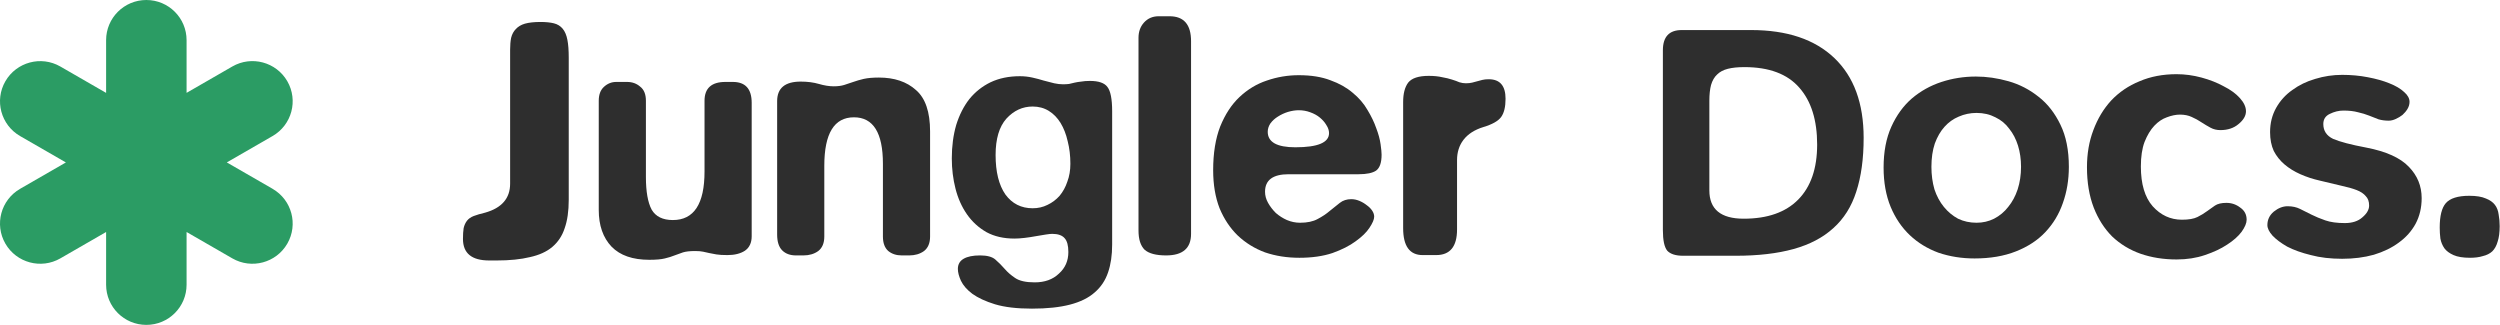
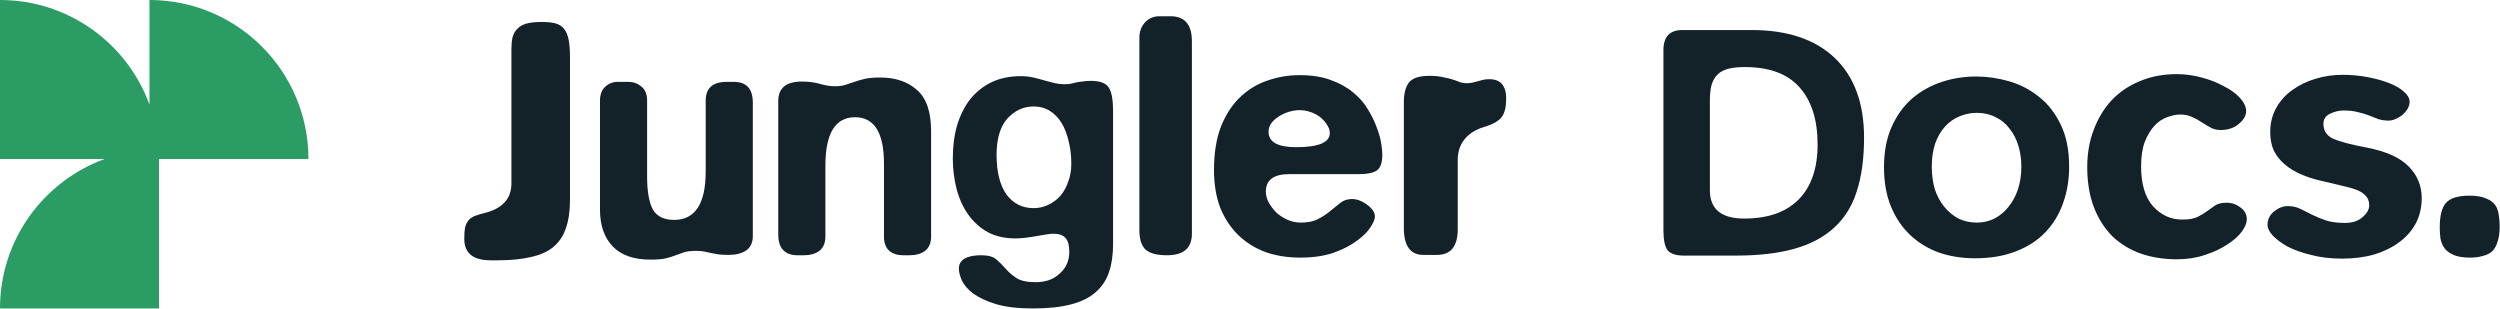
- <svg xmlns="http://www.w3.org/2000/svg" width="1539" height="200" viewBox="0 0 1539 200" fill="none">
-   <path d="M350.115 123.018C350.115 129.931 349.286 135.737 347.627 140.438C346.106 145.138 343.548 149.009 339.954 152.051C336.498 154.954 331.935 157.028 326.267 158.272C320.599 159.654 313.756 160.346 305.737 160.346H301.175C290.392 160.346 285 155.922 285 147.074C285 144.447 285.138 142.235 285.415 140.438C285.829 138.641 286.521 137.12 287.488 135.876C288.456 134.631 289.839 133.664 291.636 132.972C293.433 132.281 295.783 131.59 298.687 130.899C308.917 127.995 314.032 122.051 314.032 113.065V30.53C314.032 27.765 314.24 25.346 314.654 23.272C315.207 21.06 316.175 19.263 317.558 17.88C318.94 16.36 320.806 15.254 323.157 14.562C325.645 13.871 328.825 13.525 332.696 13.525C336.014 13.525 338.779 13.802 340.991 14.355C343.203 14.908 345 16.014 346.382 17.673C347.765 19.332 348.733 21.613 349.286 24.516C349.839 27.281 350.115 30.945 350.115 35.507V123.018Z" fill="#2e2e2e" />
-   <path d="M399.697 159.931C389.466 159.931 381.725 157.235 376.471 151.843C371.218 146.313 368.591 138.779 368.591 129.24V62.051C368.591 58.318 369.628 55.484 371.701 53.548C373.913 51.475 376.471 50.438 379.374 50.438H386.01C389.19 50.438 391.886 51.406 394.098 53.341C396.448 55.138 397.623 58.041 397.623 62.051V108.917C397.623 117.903 398.798 124.608 401.148 129.032C403.637 133.318 407.992 135.461 414.213 135.461C427.208 135.461 433.706 125.507 433.706 105.599V62.051C433.706 54.309 437.992 50.438 446.563 50.438H451.125C458.867 50.438 462.738 54.724 462.738 63.295V145.415C462.738 149.424 461.356 152.396 458.591 154.332C455.826 156.129 452.231 157.028 447.807 157.028C444.904 157.028 442.623 156.889 440.964 156.613C439.305 156.336 437.854 156.06 436.609 155.783C435.365 155.507 434.121 155.23 432.877 154.954C431.632 154.677 429.973 154.539 427.9 154.539C424.72 154.539 422.231 154.816 420.434 155.369C418.775 155.922 417.047 156.544 415.25 157.235C413.591 157.926 411.586 158.548 409.236 159.101C407.024 159.654 403.844 159.931 399.697 159.931Z" fill="#2e2e2e" />
-   <path d="M541.038 47.742C550.577 47.742 558.181 50.3 563.849 55.415C569.655 60.392 572.559 68.894 572.559 80.922V145.622C572.559 149.631 571.314 152.604 568.826 154.539C566.337 156.336 563.296 157.235 559.702 157.235H555.139C551.821 157.235 549.056 156.336 546.844 154.539C544.632 152.604 543.526 149.631 543.526 145.622V100.829C543.526 81.751 537.582 72.212 525.692 72.212C513.526 72.212 507.443 82.166 507.443 102.074V145.622C507.443 149.631 506.199 152.604 503.711 154.539C501.222 156.336 498.181 157.235 494.586 157.235H490.024C486.43 157.235 483.596 156.198 481.522 154.124C479.448 152.051 478.411 148.802 478.411 144.378V62.258C478.411 54.24 483.25 50.23 492.927 50.23C497.075 50.23 500.808 50.714 504.126 51.682C507.443 52.65 510.485 53.134 513.25 53.134C515.738 53.134 517.881 52.857 519.678 52.304C521.476 51.751 523.342 51.129 525.278 50.438C527.213 49.746 529.356 49.124 531.706 48.571C534.195 48.018 537.305 47.742 541.038 47.742Z" fill="#2e2e2e" />
-   <path d="M684.641 150.599C684.641 157.097 683.811 162.765 682.152 167.604C680.493 172.581 677.728 176.728 673.857 180.046C670.125 183.364 665.078 185.853 658.719 187.512C652.36 189.171 644.549 190 635.286 190C626.023 190 618.42 189.101 612.475 187.304C606.668 185.507 602.037 183.364 598.581 180.876C595.263 178.387 592.913 175.691 591.53 172.788C590.286 170.023 589.664 167.604 589.664 165.53C589.664 162.765 590.839 160.691 593.189 159.309C595.539 157.926 598.926 157.235 603.35 157.235C607.636 157.235 610.747 158.065 612.682 159.724C614.756 161.521 616.691 163.456 618.489 165.53C620.286 167.604 622.429 169.47 624.917 171.129C627.544 172.926 631.553 173.825 636.945 173.825C643.166 173.825 648.143 172.028 651.876 168.433C655.747 164.977 657.682 160.553 657.682 155.161C657.682 151.152 656.922 148.318 655.401 146.659C653.88 144.862 651.323 143.963 647.728 143.963C646.899 143.963 645.585 144.101 643.788 144.378C641.991 144.654 639.917 145 637.567 145.415C635.355 145.83 633.074 146.175 630.724 146.452C628.373 146.728 626.3 146.866 624.502 146.866C617.867 146.866 612.129 145.553 607.29 142.926C602.452 140.161 598.443 136.498 595.263 131.935C592.083 127.373 589.733 122.12 588.212 116.175C586.691 110.23 585.931 104.009 585.931 97.511C585.931 90.046 586.83 83.203 588.627 76.982C590.562 70.76 593.258 65.438 596.714 61.014C600.309 56.59 604.664 53.134 609.779 50.645C615.032 48.157 621.046 46.912 627.82 46.912C630.447 46.912 633.005 47.189 635.493 47.742C637.982 48.295 640.332 48.917 642.544 49.608C644.894 50.161 647.037 50.714 648.973 51.267C650.908 51.682 652.705 51.889 654.364 51.889C655.747 51.889 656.991 51.82 658.097 51.682C659.341 51.406 660.516 51.129 661.622 50.852C662.867 50.576 664.18 50.369 665.562 50.23C667.083 49.954 668.88 49.816 670.954 49.816C676.346 49.816 679.94 51.06 681.737 53.548C683.673 56.037 684.641 61.014 684.641 68.479V150.599ZM612.89 95.438C612.89 105.806 614.894 113.894 618.903 119.7C623.051 125.369 628.65 128.203 635.701 128.203C639.019 128.203 642.06 127.512 644.825 126.129C647.728 124.747 650.217 122.88 652.29 120.53C654.364 118.041 655.954 115.138 657.06 111.82C658.304 108.502 658.926 104.839 658.926 100.829C658.926 95.853 658.373 91.221 657.267 86.936C656.3 82.65 654.848 78.917 652.913 75.737C650.977 72.558 648.558 70.069 645.655 68.272C642.751 66.475 639.433 65.576 635.701 65.576C629.479 65.576 624.088 68.064 619.525 73.041C615.102 78.018 612.89 85.484 612.89 95.438Z" fill="#2e2e2e" />
-   <path d="M719.941 10C728.789 10 733.213 15.115 733.213 25.346V143.963C733.213 152.811 728.098 157.235 717.867 157.235C711.646 157.235 707.222 156.06 704.596 153.71C702.107 151.221 700.863 147.281 700.863 141.889V23.272C700.863 19.539 701.969 16.429 704.181 13.94C706.531 11.313 709.572 10 713.305 10H719.941Z" fill="#2e2e2e" />
-   <path d="M850.51 95.23C850.51 100.069 849.404 103.318 847.192 104.977C844.98 106.498 841.386 107.258 836.409 107.258H793.275C783.598 107.258 778.759 110.853 778.759 118.041C778.759 120.392 779.381 122.673 780.625 124.885C781.87 127.097 783.459 129.171 785.395 131.106C787.469 132.903 789.75 134.355 792.238 135.461C794.865 136.567 797.561 137.12 800.326 137.12C804.75 137.12 808.344 136.359 811.109 134.839C814.012 133.318 816.501 131.659 818.575 129.862C820.787 128.065 822.86 126.406 824.796 124.885C826.731 123.364 829.082 122.604 831.847 122.604C833.506 122.604 835.165 122.949 836.823 123.641C838.482 124.332 840.003 125.23 841.386 126.336C842.768 127.304 843.874 128.41 844.704 129.654C845.533 130.899 845.948 132.143 845.948 133.387C845.948 135.046 844.98 137.327 843.045 140.23C841.247 142.995 838.413 145.76 834.542 148.525C830.81 151.29 826.04 153.71 820.234 155.783C814.427 157.719 807.653 158.687 799.911 158.687C792.307 158.687 785.257 157.581 778.759 155.369C772.4 153.018 766.8 149.562 761.962 145C757.261 140.438 753.529 134.839 750.764 128.203C748.137 121.429 746.824 113.618 746.824 104.77C746.824 94.263 748.275 85.276 751.178 77.811C754.22 70.346 758.16 64.332 762.999 59.77C767.976 55.069 773.575 51.682 779.796 49.608C786.155 47.396 792.722 46.29 799.496 46.29C807.1 46.29 813.598 47.327 818.989 49.401C824.381 51.336 828.943 53.894 832.676 57.074C836.547 60.254 839.588 63.779 841.8 67.65C844.151 71.521 845.948 75.254 847.192 78.848C848.575 82.442 849.473 85.76 849.888 88.802C850.303 91.705 850.51 93.848 850.51 95.23ZM780.418 81.129C780.418 87.489 786.086 90.668 797.423 90.668C811.247 90.668 818.16 87.765 818.16 81.959C818.16 80.299 817.607 78.641 816.501 76.982C815.533 75.323 814.22 73.802 812.561 72.419C810.902 71.037 808.897 69.931 806.547 69.101C804.335 68.272 801.985 67.857 799.496 67.857C797.423 67.857 795.211 68.203 792.86 68.894C790.648 69.585 788.575 70.553 786.639 71.797C784.842 72.903 783.321 74.286 782.077 75.945C780.971 77.604 780.418 79.332 780.418 81.129Z" fill="#2e2e2e" />
-   <path d="M902.347 51.267C903.868 51.267 905.181 51.129 906.287 50.852C907.393 50.576 908.43 50.3 909.398 50.023C910.365 49.746 911.402 49.47 912.508 49.194C913.614 48.917 914.928 48.779 916.448 48.779C923.361 48.779 926.817 52.788 926.817 60.806C926.817 65.783 925.918 69.516 924.121 72.005C922.324 74.493 918.66 76.567 913.13 78.226C907.739 79.885 903.66 82.511 900.895 86.106C898.269 89.562 896.955 93.71 896.955 98.548V141.267C896.955 151.774 892.67 157.028 884.098 157.028H875.803C867.785 157.028 863.776 151.498 863.776 140.438V62.88C863.776 57.627 864.812 53.617 866.886 50.852C869.098 48.088 873.315 46.705 879.536 46.705C882.716 46.705 885.481 46.982 887.831 47.535C890.181 47.949 892.186 48.433 893.845 48.986C895.642 49.539 897.163 50.092 898.407 50.645C899.789 51.06 901.103 51.267 902.347 51.267Z" fill="#2e2e2e" />
-   <path d="M1078 18.502C1100.12 18.502 1117.19 24.24 1129.22 35.714C1141.25 47.189 1147.26 63.571 1147.26 84.862C1147.26 97.719 1145.74 108.779 1142.7 118.041C1139.79 127.166 1135.09 134.631 1128.6 140.438C1122.24 146.244 1114.08 150.53 1104.13 153.295C1094.17 156.06 1082.28 157.442 1068.46 157.442H1036.11C1031.55 157.442 1028.3 156.406 1026.36 154.332C1024.56 152.12 1023.67 147.903 1023.67 141.682V30.945C1023.67 22.65 1027.54 18.502 1035.28 18.502H1078ZM1052.28 117.212C1052.28 128.825 1059.33 134.631 1073.43 134.631C1088.09 134.631 1099.29 130.691 1107.03 122.811C1114.77 114.931 1118.64 103.664 1118.64 89.009C1118.64 73.94 1114.98 62.258 1107.65 53.963C1100.32 45.53 1089.06 41.313 1073.85 41.313C1069.84 41.313 1066.45 41.659 1063.69 42.35C1060.92 43.041 1058.71 44.217 1057.05 45.876C1055.39 47.396 1054.15 49.539 1053.32 52.304C1052.63 54.931 1052.28 58.18 1052.28 62.051V117.212Z" fill="#2e2e2e" />
-   <path d="M1273.59 102.696C1273.59 110.714 1272.35 118.18 1269.86 125.092C1267.51 131.866 1263.91 137.811 1259.08 142.926C1254.38 147.903 1248.36 151.843 1241.03 154.747C1233.71 157.65 1225.21 159.101 1215.53 159.101C1207.65 159.101 1200.25 157.926 1193.34 155.576C1186.56 153.088 1180.69 149.493 1175.71 144.793C1170.73 140.092 1166.79 134.286 1163.89 127.373C1160.99 120.323 1159.54 112.235 1159.54 103.111C1159.54 93.433 1161.13 85.069 1164.31 78.018C1167.49 70.968 1171.7 65.161 1176.96 60.599C1182.35 56.037 1188.43 52.65 1195.21 50.438C1201.98 48.226 1209.03 47.12 1216.36 47.12C1222.99 47.12 1229.7 48.088 1236.47 50.023C1243.25 51.959 1249.4 55.138 1254.93 59.562C1260.46 63.848 1264.95 69.585 1268.41 76.774C1271.86 83.825 1273.59 92.465 1273.59 102.696ZM1188.98 102.696C1188.98 107.673 1189.61 112.304 1190.85 116.59C1192.23 120.737 1194.17 124.332 1196.66 127.373C1199.15 130.415 1202.05 132.834 1205.37 134.631C1208.82 136.29 1212.62 137.12 1216.77 137.12C1220.64 137.12 1224.24 136.29 1227.56 134.631C1231.01 132.834 1233.91 130.415 1236.26 127.373C1238.75 124.332 1240.69 120.737 1242.07 116.59C1243.45 112.304 1244.15 107.673 1244.15 102.696C1244.15 97.995 1243.52 93.641 1242.28 89.631C1241.03 85.622 1239.24 82.166 1236.89 79.263C1234.68 76.221 1231.84 73.871 1228.38 72.212C1224.93 70.415 1221.06 69.516 1216.77 69.516C1212.9 69.516 1209.24 70.276 1205.78 71.797C1202.46 73.18 1199.56 75.254 1197.07 78.018C1194.58 80.783 1192.58 84.24 1191.06 88.387C1189.68 92.535 1188.98 97.304 1188.98 102.696Z" fill="#2e2e2e" />
-   <path d="M1284.74 102.903C1284.74 94.608 1286.05 87.005 1288.68 80.092C1291.31 73.041 1294.97 66.959 1299.67 61.843C1304.51 56.728 1310.31 52.788 1317.09 50.023C1323.86 47.12 1331.47 45.668 1339.9 45.668C1345.01 45.668 1350.13 46.359 1355.25 47.742C1360.36 49.124 1364.92 50.922 1368.93 53.134C1373.08 55.207 1376.4 57.627 1378.89 60.392C1381.37 63.157 1382.62 65.853 1382.62 68.479C1382.62 71.244 1381.1 73.871 1378.06 76.359C1375.15 78.848 1371.42 80.092 1366.86 80.092C1364.65 80.092 1362.64 79.608 1360.84 78.641C1359.05 77.673 1357.18 76.567 1355.25 75.323C1353.45 74.078 1351.44 72.972 1349.23 72.005C1347.16 71.037 1344.74 70.553 1341.97 70.553C1339.48 70.553 1336.79 71.106 1333.89 72.212C1331.12 73.18 1328.56 74.908 1326.21 77.396C1323.86 79.885 1321.86 83.203 1320.2 87.35C1318.68 91.359 1317.92 96.406 1317.92 102.488C1317.92 113.272 1320.34 121.429 1325.18 126.959C1330.15 132.488 1336.17 135.253 1343.22 135.253C1347.37 135.253 1350.54 134.7 1352.76 133.594C1354.97 132.488 1356.9 131.313 1358.56 130.069C1360.22 128.825 1361.88 127.65 1363.54 126.544C1365.2 125.438 1367.55 124.885 1370.59 124.885C1373.77 124.885 1376.6 125.853 1379.09 127.788C1381.72 129.585 1383.03 132.074 1383.03 135.253C1383.03 137.327 1382 139.816 1379.92 142.719C1377.85 145.484 1374.88 148.111 1371.01 150.599C1367.27 153.088 1362.71 155.23 1357.32 157.028C1352.07 158.825 1346.26 159.724 1339.9 159.724C1331.88 159.724 1324.49 158.548 1317.71 156.198C1311.07 153.848 1305.27 150.323 1300.29 145.622C1295.45 140.783 1291.65 134.839 1288.89 127.788C1286.12 120.599 1284.74 112.304 1284.74 102.903Z" fill="#2e2e2e" />
-   <path d="M1442.67 68.064C1439.77 68.064 1436.93 68.756 1434.17 70.138C1431.54 71.382 1430.23 73.456 1430.23 76.359C1430.23 80.507 1432.23 83.548 1436.24 85.484C1440.39 87.281 1447.23 89.078 1456.77 90.876C1468.94 93.226 1477.65 97.166 1482.9 102.696C1488.15 108.088 1490.78 114.516 1490.78 121.982C1490.78 127.788 1489.54 133.041 1487.05 137.742C1484.56 142.304 1481.1 146.175 1476.68 149.355C1472.39 152.535 1467.28 155.023 1461.33 156.82C1455.39 158.479 1448.89 159.309 1441.84 159.309C1434.65 159.309 1428.22 158.548 1422.55 157.028C1416.89 155.645 1412.05 153.917 1408.04 151.843C1404.17 149.631 1401.13 147.35 1398.91 145C1396.84 142.65 1395.8 140.507 1395.8 138.571C1395.8 135.253 1397.12 132.488 1399.74 130.277C1402.51 128.065 1405.34 126.959 1408.25 126.959C1411.15 126.959 1413.71 127.512 1415.92 128.618C1418.13 129.724 1420.48 130.899 1422.97 132.143C1425.46 133.387 1428.29 134.562 1431.47 135.668C1434.65 136.774 1438.66 137.327 1443.5 137.327C1448.06 137.327 1451.66 136.152 1454.28 133.802C1457.05 131.452 1458.43 129.032 1458.43 126.544C1458.43 124.055 1457.74 122.12 1456.36 120.737C1455.11 119.217 1453.25 117.972 1450.76 117.005C1448.27 116.037 1445.09 115.138 1441.22 114.309C1437.49 113.479 1433.13 112.442 1428.15 111.198C1423.87 110.23 1419.86 108.917 1416.13 107.258C1412.39 105.599 1409.14 103.594 1406.38 101.244C1403.61 98.894 1401.4 96.129 1399.74 92.949C1398.22 89.631 1397.46 85.76 1397.46 81.336C1397.46 75.806 1398.71 70.829 1401.19 66.406C1403.68 61.982 1407 58.318 1411.15 55.415C1415.3 52.373 1420 50.092 1425.25 48.571C1430.64 46.912 1436.17 46.083 1441.84 46.083C1447.37 46.083 1452.62 46.567 1457.6 47.535C1462.72 48.502 1467.14 49.746 1470.87 51.267C1474.74 52.788 1477.78 54.585 1480 56.659C1482.21 58.594 1483.31 60.599 1483.31 62.673C1483.31 64.194 1482.9 65.645 1482.07 67.028C1481.24 68.41 1480.2 69.654 1478.96 70.76C1477.72 71.728 1476.33 72.558 1474.81 73.249C1473.29 73.94 1471.84 74.286 1470.46 74.286C1468.25 74.286 1466.17 74.009 1464.24 73.456C1462.44 72.765 1460.5 72.005 1458.43 71.175C1456.36 70.346 1454.07 69.654 1451.59 69.101C1449.1 68.41 1446.13 68.064 1442.67 68.064Z" fill="#2e2e2e" />
-   <path d="M1538.8 139.194C1538.8 143.065 1538.38 146.244 1537.55 148.733C1536.86 151.221 1535.76 153.226 1534.24 154.747C1532.72 156.129 1530.78 157.097 1528.43 157.65C1526.22 158.341 1523.59 158.687 1520.55 158.687C1516.26 158.687 1512.88 158.134 1510.39 157.028C1507.9 155.922 1506.03 154.539 1504.79 152.88C1503.54 151.083 1502.72 149.078 1502.3 146.866C1502.02 144.654 1501.89 142.373 1501.89 140.023C1501.89 132.972 1503.13 127.995 1505.62 125.092C1508.25 122.051 1513.08 120.53 1520.13 120.53C1524.42 120.53 1527.81 121.083 1530.3 122.189C1532.78 123.157 1534.65 124.47 1535.89 126.129C1537.14 127.788 1537.9 129.793 1538.18 132.143C1538.59 134.355 1538.8 136.705 1538.8 139.194Z" fill="#2e2e2e" />
-   <path d="M167.789 116.214L139.626 99.982L167.789 83.751C179.634 76.923 183.7 61.803 176.858 49.982C170.016 38.162 154.865 34.104 143.021 40.931L114.858 57.163V24.718C114.858 11.062 103.774 0 90.09 0C76.407 0 65.322 11.062 65.322 24.718V57.181L37.16 40.949C25.315 34.121 10.164 38.179 3.322 50C-3.52 61.821 0.547 76.941 12.391 83.769L40.554 100L12.391 116.231C0.547 123.059 -3.52 138.179 3.322 150C10.164 161.821 25.315 165.879 37.16 159.051L65.322 142.819V175.282C65.322 188.938 76.407 200 90.09 200C103.774 200 114.858 188.938 114.858 175.282V142.819L143.021 159.051C154.865 165.879 170.016 161.821 176.858 150C183.7 138.179 179.634 123.059 167.789 116.231V116.214Z" fill="#2B9C64" />
+ <svg xmlns="http://www.w3.org/2000/svg" width="1540" height="190" viewBox="0 0 1540 190" fill="none">
+   <path d="M190 97.926H97.963V190H0C0 147.691 26.877 111.607 64.489 97.926H0V0C42.309 0 78.393 26.839 92.074 64.414V0C146.162 0 190 43.838 190 97.926Z" fill="#2B9C64" />
+   <path d="M351.115 123.018C351.115 129.931 350.286 135.737 348.627 140.438C347.106 145.138 344.548 149.009 340.954 152.051C337.498 154.954 332.935 157.028 327.267 158.272C321.599 159.654 314.756 160.346 306.737 160.346H302.175C291.392 160.346 286 155.922 286 147.074C286 144.447 286.138 142.235 286.415 140.438C286.829 138.641 287.521 137.12 288.488 135.876C289.456 134.631 290.839 133.664 292.636 132.972C294.433 132.281 296.783 131.59 299.687 130.899C309.917 127.995 315.032 122.051 315.032 113.065V30.53C315.032 27.765 315.24 25.346 315.654 23.272C316.207 21.06 317.175 19.263 318.558 17.88C319.94 16.36 321.806 15.254 324.157 14.562C326.645 13.871 329.825 13.525 333.696 13.525C337.014 13.525 339.779 13.802 341.991 14.355C344.203 14.908 346 16.014 347.382 17.673C348.765 19.332 349.733 21.613 350.286 24.516C350.839 27.281 351.115 30.945 351.115 35.507V123.018Z" fill="#122228" />
+   <path d="M400.697 159.931C390.466 159.931 382.725 157.235 377.471 151.843C372.218 146.313 369.591 138.779 369.591 129.24V62.051C369.591 58.318 370.628 55.484 372.701 53.548C374.913 51.475 377.471 50.438 380.374 50.438H387.01C390.19 50.438 392.886 51.406 395.098 53.341C397.448 55.138 398.623 58.041 398.623 62.051V108.917C398.623 117.903 399.798 124.608 402.148 129.032C404.637 133.318 408.992 135.461 415.213 135.461C428.208 135.461 434.706 125.507 434.706 105.599V62.051C434.706 54.309 438.992 50.438 447.563 50.438H452.125C459.867 50.438 463.738 54.724 463.738 63.295V145.415C463.738 149.424 462.356 152.396 459.591 154.332C456.826 156.129 453.231 157.028 448.807 157.028C445.904 157.028 443.623 156.889 441.964 156.613C440.305 156.336 438.854 156.06 437.609 155.783C436.365 155.507 435.121 155.23 433.877 154.954C432.632 154.677 430.973 154.539 428.9 154.539C425.72 154.539 423.231 154.816 421.434 155.369C419.775 155.922 418.047 156.544 416.25 157.235C414.591 157.926 412.586 158.548 410.236 159.101C408.024 159.654 404.844 159.931 400.697 159.931Z" fill="#122228" />
+   <path d="M542.038 47.742C551.577 47.742 559.181 50.3 564.849 55.415C570.655 60.392 573.559 68.894 573.559 80.922V145.622C573.559 149.631 572.314 152.604 569.826 154.539C567.337 156.336 564.296 157.235 560.702 157.235H556.139C552.821 157.235 550.056 156.336 547.844 154.539C545.632 152.604 544.526 149.631 544.526 145.622V100.829C544.526 81.751 538.582 72.212 526.692 72.212C514.526 72.212 508.443 82.166 508.443 102.074V145.622C508.443 149.631 507.199 152.604 504.711 154.539C502.222 156.336 499.181 157.235 495.586 157.235H491.024C487.43 157.235 484.596 156.198 482.522 154.124C480.448 152.051 479.411 148.802 479.411 144.378V62.258C479.411 54.24 484.25 50.23 493.927 50.23C498.075 50.23 501.808 50.714 505.126 51.682C508.443 52.65 511.485 53.134 514.25 53.134C516.738 53.134 518.881 52.857 520.678 52.304C522.476 51.751 524.342 51.129 526.278 50.438C528.213 49.746 530.356 49.124 532.706 48.571C535.195 48.018 538.305 47.742 542.038 47.742Z" fill="#122228" />
+   <path d="M685.641 150.599C685.641 157.097 684.811 162.765 683.152 167.604C681.493 172.581 678.728 176.728 674.857 180.046C671.125 183.364 666.078 185.853 659.719 187.512C653.36 189.171 645.549 190 636.286 190C627.023 190 619.42 189.101 613.475 187.304C607.668 185.507 603.037 183.364 599.581 180.876C596.263 178.387 593.913 175.691 592.53 172.788C591.286 170.023 590.664 167.604 590.664 165.53C590.664 162.765 591.839 160.691 594.189 159.309C596.539 157.926 599.926 157.235 604.35 157.235C608.636 157.235 611.747 158.065 613.682 159.724C615.756 161.521 617.691 163.456 619.489 165.53C621.286 167.604 623.429 169.47 625.917 171.129C628.544 172.926 632.553 173.825 637.945 173.825C644.166 173.825 649.143 172.028 652.876 168.433C656.747 164.977 658.682 160.553 658.682 155.161C658.682 151.152 657.922 148.318 656.401 146.659C654.88 144.862 652.323 143.963 648.728 143.963C647.899 143.963 646.585 144.101 644.788 144.378C642.991 144.654 640.917 145 638.567 145.415C636.355 145.83 634.074 146.175 631.724 146.452C629.373 146.728 627.3 146.866 625.502 146.866C618.867 146.866 613.129 145.553 608.29 142.926C603.452 140.161 599.443 136.498 596.263 131.935C593.083 127.373 590.733 122.12 589.212 116.175C587.691 110.23 586.931 104.009 586.931 97.511C586.931 90.046 587.83 83.203 589.627 76.982C591.562 70.76 594.258 65.438 597.714 61.014C601.309 56.59 605.664 53.134 610.779 50.645C616.032 48.157 622.046 46.912 628.82 46.912C631.447 46.912 634.005 47.189 636.493 47.742C638.982 48.295 641.332 48.917 643.544 49.608C645.894 50.161 648.037 50.714 649.973 51.267C651.908 51.682 653.705 51.889 655.364 51.889C656.747 51.889 657.991 51.82 659.097 51.682C660.341 51.406 661.516 51.129 662.622 50.852C663.867 50.576 665.18 50.369 666.562 50.23C668.083 49.954 669.88 49.816 671.954 49.816C677.346 49.816 680.94 51.06 682.737 53.548C684.673 56.037 685.641 61.014 685.641 68.479V150.599ZM613.89 95.438C613.89 105.806 615.894 113.894 619.903 119.7C624.051 125.369 629.65 128.203 636.701 128.203C640.019 128.203 643.06 127.512 645.825 126.129C648.728 124.747 651.217 122.88 653.29 120.53C655.364 118.041 656.954 115.138 658.06 111.82C659.304 108.502 659.926 104.839 659.926 100.829C659.926 95.853 659.373 91.221 658.267 86.936C657.3 82.65 655.848 78.917 653.913 75.737C651.977 72.558 649.558 70.069 646.655 68.272C643.751 66.475 640.433 65.576 636.701 65.576C630.479 65.576 625.088 68.064 620.525 73.041C616.102 78.018 613.89 85.484 613.89 95.438Z" fill="#122228" />
+   <path d="M720.941 10C729.789 10 734.213 15.115 734.213 25.346V143.963C734.213 152.811 729.098 157.235 718.867 157.235C712.646 157.235 708.222 156.06 705.596 153.71C703.107 151.221 701.863 147.281 701.863 141.889V23.272C701.863 19.539 702.969 16.429 705.181 13.94C707.531 11.313 710.572 10 714.305 10H720.941Z" fill="#122228" />
+   <path d="M851.51 95.23C851.51 100.069 850.404 103.318 848.192 104.977C845.98 106.498 842.386 107.258 837.409 107.258H794.275C784.598 107.258 779.759 110.853 779.759 118.041C779.759 120.392 780.381 122.673 781.625 124.885C782.87 127.097 784.459 129.171 786.395 131.106C788.469 132.903 790.75 134.355 793.238 135.461C795.865 136.567 798.561 137.12 801.326 137.12C805.75 137.12 809.344 136.359 812.109 134.839C815.012 133.318 817.501 131.659 819.575 129.862C821.787 128.065 823.86 126.406 825.796 124.885C827.731 123.364 830.082 122.604 832.847 122.604C834.506 122.604 836.165 122.949 837.823 123.641C839.482 124.332 841.003 125.23 842.386 126.336C843.768 127.304 844.874 128.41 845.704 129.654C846.533 130.899 846.948 132.143 846.948 133.387C846.948 135.046 845.98 137.327 844.045 140.23C842.247 142.995 839.413 145.76 835.542 148.525C831.81 151.29 827.04 153.71 821.234 155.783C815.427 157.719 808.653 158.687 800.911 158.687C793.307 158.687 786.257 157.581 779.759 155.369C773.4 153.018 767.8 149.562 762.962 145C758.261 140.438 754.529 134.839 751.764 128.203C749.137 121.429 747.824 113.618 747.824 104.77C747.824 94.263 749.275 85.276 752.178 77.811C755.22 70.346 759.16 64.332 763.999 59.77C768.976 55.069 774.575 51.682 780.796 49.608C787.155 47.396 793.722 46.29 800.496 46.29C808.1 46.29 814.598 47.327 819.989 49.401C825.381 51.336 829.943 53.894 833.676 57.074C837.547 60.254 840.588 63.779 842.8 67.65C845.151 71.521 846.948 75.254 848.192 78.848C849.575 82.442 850.473 85.76 850.888 88.802C851.303 91.705 851.51 93.848 851.51 95.23ZM781.418 81.129C781.418 87.489 787.086 90.668 798.423 90.668C812.247 90.668 819.16 87.765 819.16 81.959C819.16 80.299 818.607 78.641 817.501 76.982C816.533 75.323 815.22 73.802 813.561 72.419C811.902 71.037 809.897 69.931 807.547 69.101C805.335 68.272 802.985 67.857 800.496 67.857C798.423 67.857 796.211 68.203 793.86 68.894C791.648 69.585 789.575 70.553 787.639 71.797C785.842 72.903 784.321 74.286 783.077 75.945C781.971 77.604 781.418 79.332 781.418 81.129Z" fill="#122228" />
+   <path d="M903.347 51.267C904.868 51.267 906.181 51.129 907.287 50.852C908.393 50.576 909.43 50.3 910.398 50.023C911.365 49.746 912.402 49.47 913.508 49.194C914.614 48.917 915.928 48.779 917.448 48.779C924.361 48.779 927.817 52.788 927.817 60.806C927.817 65.783 926.918 69.516 925.121 72.005C923.324 74.493 919.66 76.567 914.13 78.226C908.739 79.885 904.66 82.511 901.895 86.106C899.269 89.562 897.955 93.71 897.955 98.548V141.267C897.955 151.774 893.67 157.028 885.098 157.028H876.803C868.785 157.028 864.776 151.498 864.776 140.438V62.88C864.776 57.627 865.812 53.617 867.886 50.852C870.098 48.088 874.315 46.705 880.536 46.705C883.716 46.705 886.481 46.982 888.831 47.535C891.181 47.949 893.186 48.433 894.845 48.986C896.642 49.539 898.163 50.092 899.407 50.645C900.789 51.06 902.103 51.267 903.347 51.267Z" fill="#122228" />
+   <path d="M1079 18.502C1101.12 18.502 1118.19 24.24 1130.22 35.714C1142.25 47.189 1148.26 63.571 1148.26 84.862C1148.26 97.719 1146.74 108.779 1143.7 118.041C1140.79 127.166 1136.09 134.631 1129.6 140.438C1123.24 146.244 1115.08 150.53 1105.13 153.295C1095.17 156.06 1083.28 157.442 1069.46 157.442H1037.11C1032.55 157.442 1029.3 156.406 1027.36 154.332C1025.56 152.12 1024.67 147.903 1024.67 141.682V30.945C1024.67 22.65 1028.54 18.502 1036.28 18.502H1079ZM1053.28 117.212C1053.28 128.825 1060.33 134.631 1074.43 134.631C1089.09 134.631 1100.29 130.691 1108.03 122.811C1115.77 114.931 1119.64 103.664 1119.64 89.009C1119.64 73.94 1115.98 62.258 1108.65 53.963C1101.32 45.53 1090.06 41.313 1074.85 41.313C1070.84 41.313 1067.45 41.659 1064.69 42.35C1061.92 43.041 1059.71 44.217 1058.05 45.876C1056.39 47.396 1055.15 49.539 1054.32 52.304C1053.63 54.931 1053.28 58.18 1053.28 62.051V117.212Z" fill="#122228" />
+   <path d="M1274.59 102.696C1274.59 110.714 1273.35 118.18 1270.86 125.092C1268.51 131.866 1264.91 137.811 1260.08 142.926C1255.38 147.903 1249.36 151.843 1242.03 154.747C1234.71 157.65 1226.21 159.101 1216.53 159.101C1208.65 159.101 1201.25 157.926 1194.34 155.576C1187.56 153.088 1181.69 149.493 1176.71 144.793C1171.73 140.092 1167.79 134.286 1164.89 127.373C1161.99 120.323 1160.54 112.235 1160.54 103.111C1160.54 93.433 1162.13 85.069 1165.31 78.018C1168.49 70.968 1172.7 65.161 1177.96 60.599C1183.35 56.037 1189.43 52.65 1196.21 50.438C1202.98 48.226 1210.03 47.12 1217.36 47.12C1223.99 47.12 1230.7 48.088 1237.47 50.023C1244.25 51.959 1250.4 55.138 1255.93 59.562C1261.46 63.848 1265.95 69.585 1269.41 76.774C1272.86 83.825 1274.59 92.465 1274.59 102.696ZM1189.98 102.696C1189.98 107.673 1190.61 112.304 1191.85 116.59C1193.23 120.737 1195.17 124.332 1197.66 127.373C1200.15 130.415 1203.05 132.834 1206.37 134.631C1209.82 136.29 1213.62 137.12 1217.77 137.12C1221.64 137.12 1225.24 136.29 1228.56 134.631C1232.01 132.834 1234.91 130.415 1237.26 127.373C1239.75 124.332 1241.69 120.737 1243.07 116.59C1244.45 112.304 1245.15 107.673 1245.15 102.696C1245.15 97.995 1244.52 93.641 1243.28 89.631C1242.03 85.622 1240.24 82.166 1237.89 79.263C1235.68 76.221 1232.84 73.871 1229.38 72.212C1225.93 70.415 1222.06 69.516 1217.77 69.516C1213.9 69.516 1210.24 70.276 1206.78 71.797C1203.46 73.18 1200.56 75.254 1198.07 78.018C1195.58 80.783 1193.58 84.24 1192.06 88.387C1190.68 92.535 1189.98 97.304 1189.98 102.696Z" fill="#122228" />
+   <path d="M1285.74 102.903C1285.74 94.608 1287.05 87.005 1289.68 80.092C1292.31 73.041 1295.97 66.959 1300.67 61.843C1305.51 56.728 1311.31 52.788 1318.09 50.023C1324.86 47.12 1332.47 45.668 1340.9 45.668C1346.01 45.668 1351.13 46.359 1356.25 47.742C1361.36 49.124 1365.92 50.922 1369.93 53.134C1374.08 55.207 1377.4 57.627 1379.89 60.392C1382.37 63.157 1383.62 65.853 1383.62 68.479C1383.62 71.244 1382.1 73.871 1379.06 76.359C1376.15 78.848 1372.42 80.092 1367.86 80.092C1365.65 80.092 1363.64 79.608 1361.84 78.641C1360.05 77.673 1358.18 76.567 1356.25 75.323C1354.45 74.078 1352.44 72.972 1350.23 72.005C1348.16 71.037 1345.74 70.553 1342.97 70.553C1340.48 70.553 1337.79 71.106 1334.89 72.212C1332.12 73.18 1329.56 74.908 1327.21 77.396C1324.86 79.885 1322.86 83.203 1321.2 87.35C1319.68 91.359 1318.92 96.406 1318.92 102.488C1318.92 113.272 1321.34 121.429 1326.18 126.959C1331.15 132.488 1337.17 135.253 1344.22 135.253C1348.37 135.253 1351.54 134.7 1353.76 133.594C1355.97 132.488 1357.9 131.313 1359.56 130.069C1361.22 128.825 1362.88 127.65 1364.54 126.544C1366.2 125.438 1368.55 124.885 1371.59 124.885C1374.77 124.885 1377.6 125.853 1380.09 127.788C1382.72 129.585 1384.03 132.074 1384.03 135.253C1384.03 137.327 1383 139.816 1380.92 142.719C1378.85 145.484 1375.88 148.111 1372.01 150.599C1368.27 153.088 1363.71 155.23 1358.32 157.028C1353.07 158.825 1347.26 159.724 1340.9 159.724C1332.88 159.724 1325.49 158.548 1318.71 156.198C1312.07 153.848 1306.27 150.323 1301.29 145.622C1296.45 140.783 1292.65 134.839 1289.89 127.788C1287.12 120.599 1285.74 112.304 1285.74 102.903Z" fill="#122228" />
+   <path d="M1443.67 68.064C1440.77 68.064 1437.93 68.756 1435.17 70.138C1432.54 71.382 1431.23 73.456 1431.23 76.359C1431.23 80.507 1433.23 83.548 1437.24 85.484C1441.39 87.281 1448.23 89.078 1457.77 90.876C1469.94 93.226 1478.65 97.166 1483.9 102.696C1489.15 108.088 1491.78 114.516 1491.78 121.982C1491.78 127.788 1490.54 133.041 1488.05 137.742C1485.56 142.304 1482.1 146.175 1477.68 149.355C1473.39 152.535 1468.28 155.023 1462.33 156.82C1456.39 158.479 1449.89 159.309 1442.84 159.309C1435.65 159.309 1429.22 158.548 1423.55 157.028C1417.89 155.645 1413.05 153.917 1409.04 151.843C1405.17 149.631 1402.13 147.35 1399.91 145C1397.84 142.65 1396.8 140.507 1396.8 138.571C1396.8 135.253 1398.12 132.488 1400.74 130.277C1403.51 128.065 1406.34 126.959 1409.25 126.959C1412.15 126.959 1414.71 127.512 1416.92 128.618C1419.13 129.724 1421.48 130.899 1423.97 132.143C1426.46 133.387 1429.29 134.562 1432.47 135.668C1435.65 136.774 1439.66 137.327 1444.5 137.327C1449.06 137.327 1452.66 136.152 1455.28 133.802C1458.05 131.452 1459.43 129.032 1459.43 126.544C1459.43 124.055 1458.74 122.12 1457.36 120.737C1456.11 119.217 1454.25 117.972 1451.76 117.005C1449.27 116.037 1446.09 115.138 1442.22 114.309C1438.49 113.479 1434.13 112.442 1429.15 111.198C1424.87 110.23 1420.86 108.917 1417.13 107.258C1413.39 105.599 1410.14 103.594 1407.38 101.244C1404.61 98.894 1402.4 96.129 1400.74 92.949C1399.22 89.631 1398.46 85.76 1398.46 81.336C1398.46 75.806 1399.71 70.829 1402.19 66.406C1404.68 61.982 1408 58.318 1412.15 55.415C1416.3 52.373 1421 50.092 1426.25 48.571C1431.64 46.912 1437.17 46.083 1442.84 46.083C1448.37 46.083 1453.62 46.567 1458.6 47.535C1463.72 48.502 1468.14 49.746 1471.87 51.267C1475.74 52.788 1478.78 54.585 1481 56.659C1483.21 58.594 1484.31 60.599 1484.31 62.673C1484.31 64.194 1483.9 65.645 1483.07 67.028C1482.24 68.41 1481.2 69.654 1479.96 70.76C1478.72 71.728 1477.33 72.558 1475.81 73.249C1474.29 73.94 1472.84 74.286 1471.46 74.286C1469.25 74.286 1467.17 74.009 1465.24 73.456C1463.44 72.765 1461.5 72.005 1459.43 71.175C1457.36 70.346 1455.07 69.654 1452.59 69.101C1450.1 68.41 1447.13 68.064 1443.67 68.064Z" fill="#122228" />
+   <path d="M1539.8 139.194C1539.8 143.065 1539.38 146.244 1538.55 148.733C1537.86 151.221 1536.76 153.226 1535.24 154.747C1533.72 156.129 1531.78 157.097 1529.43 157.65C1527.22 158.341 1524.59 158.687 1521.55 158.687C1517.26 158.687 1513.88 158.134 1511.39 157.028C1508.9 155.922 1507.03 154.539 1505.79 152.88C1504.54 151.083 1503.72 149.078 1503.3 146.866C1503.02 144.654 1502.89 142.373 1502.89 140.023C1502.89 132.972 1504.13 127.995 1506.62 125.092C1509.25 122.051 1514.08 120.53 1521.13 120.53C1525.42 120.53 1528.81 121.083 1531.3 122.189C1533.78 123.157 1535.65 124.47 1536.89 126.129C1538.14 127.788 1538.9 129.793 1539.18 132.143C1539.59 134.355 1539.8 136.705 1539.8 139.194Z" fill="#122228" />
</svg>
